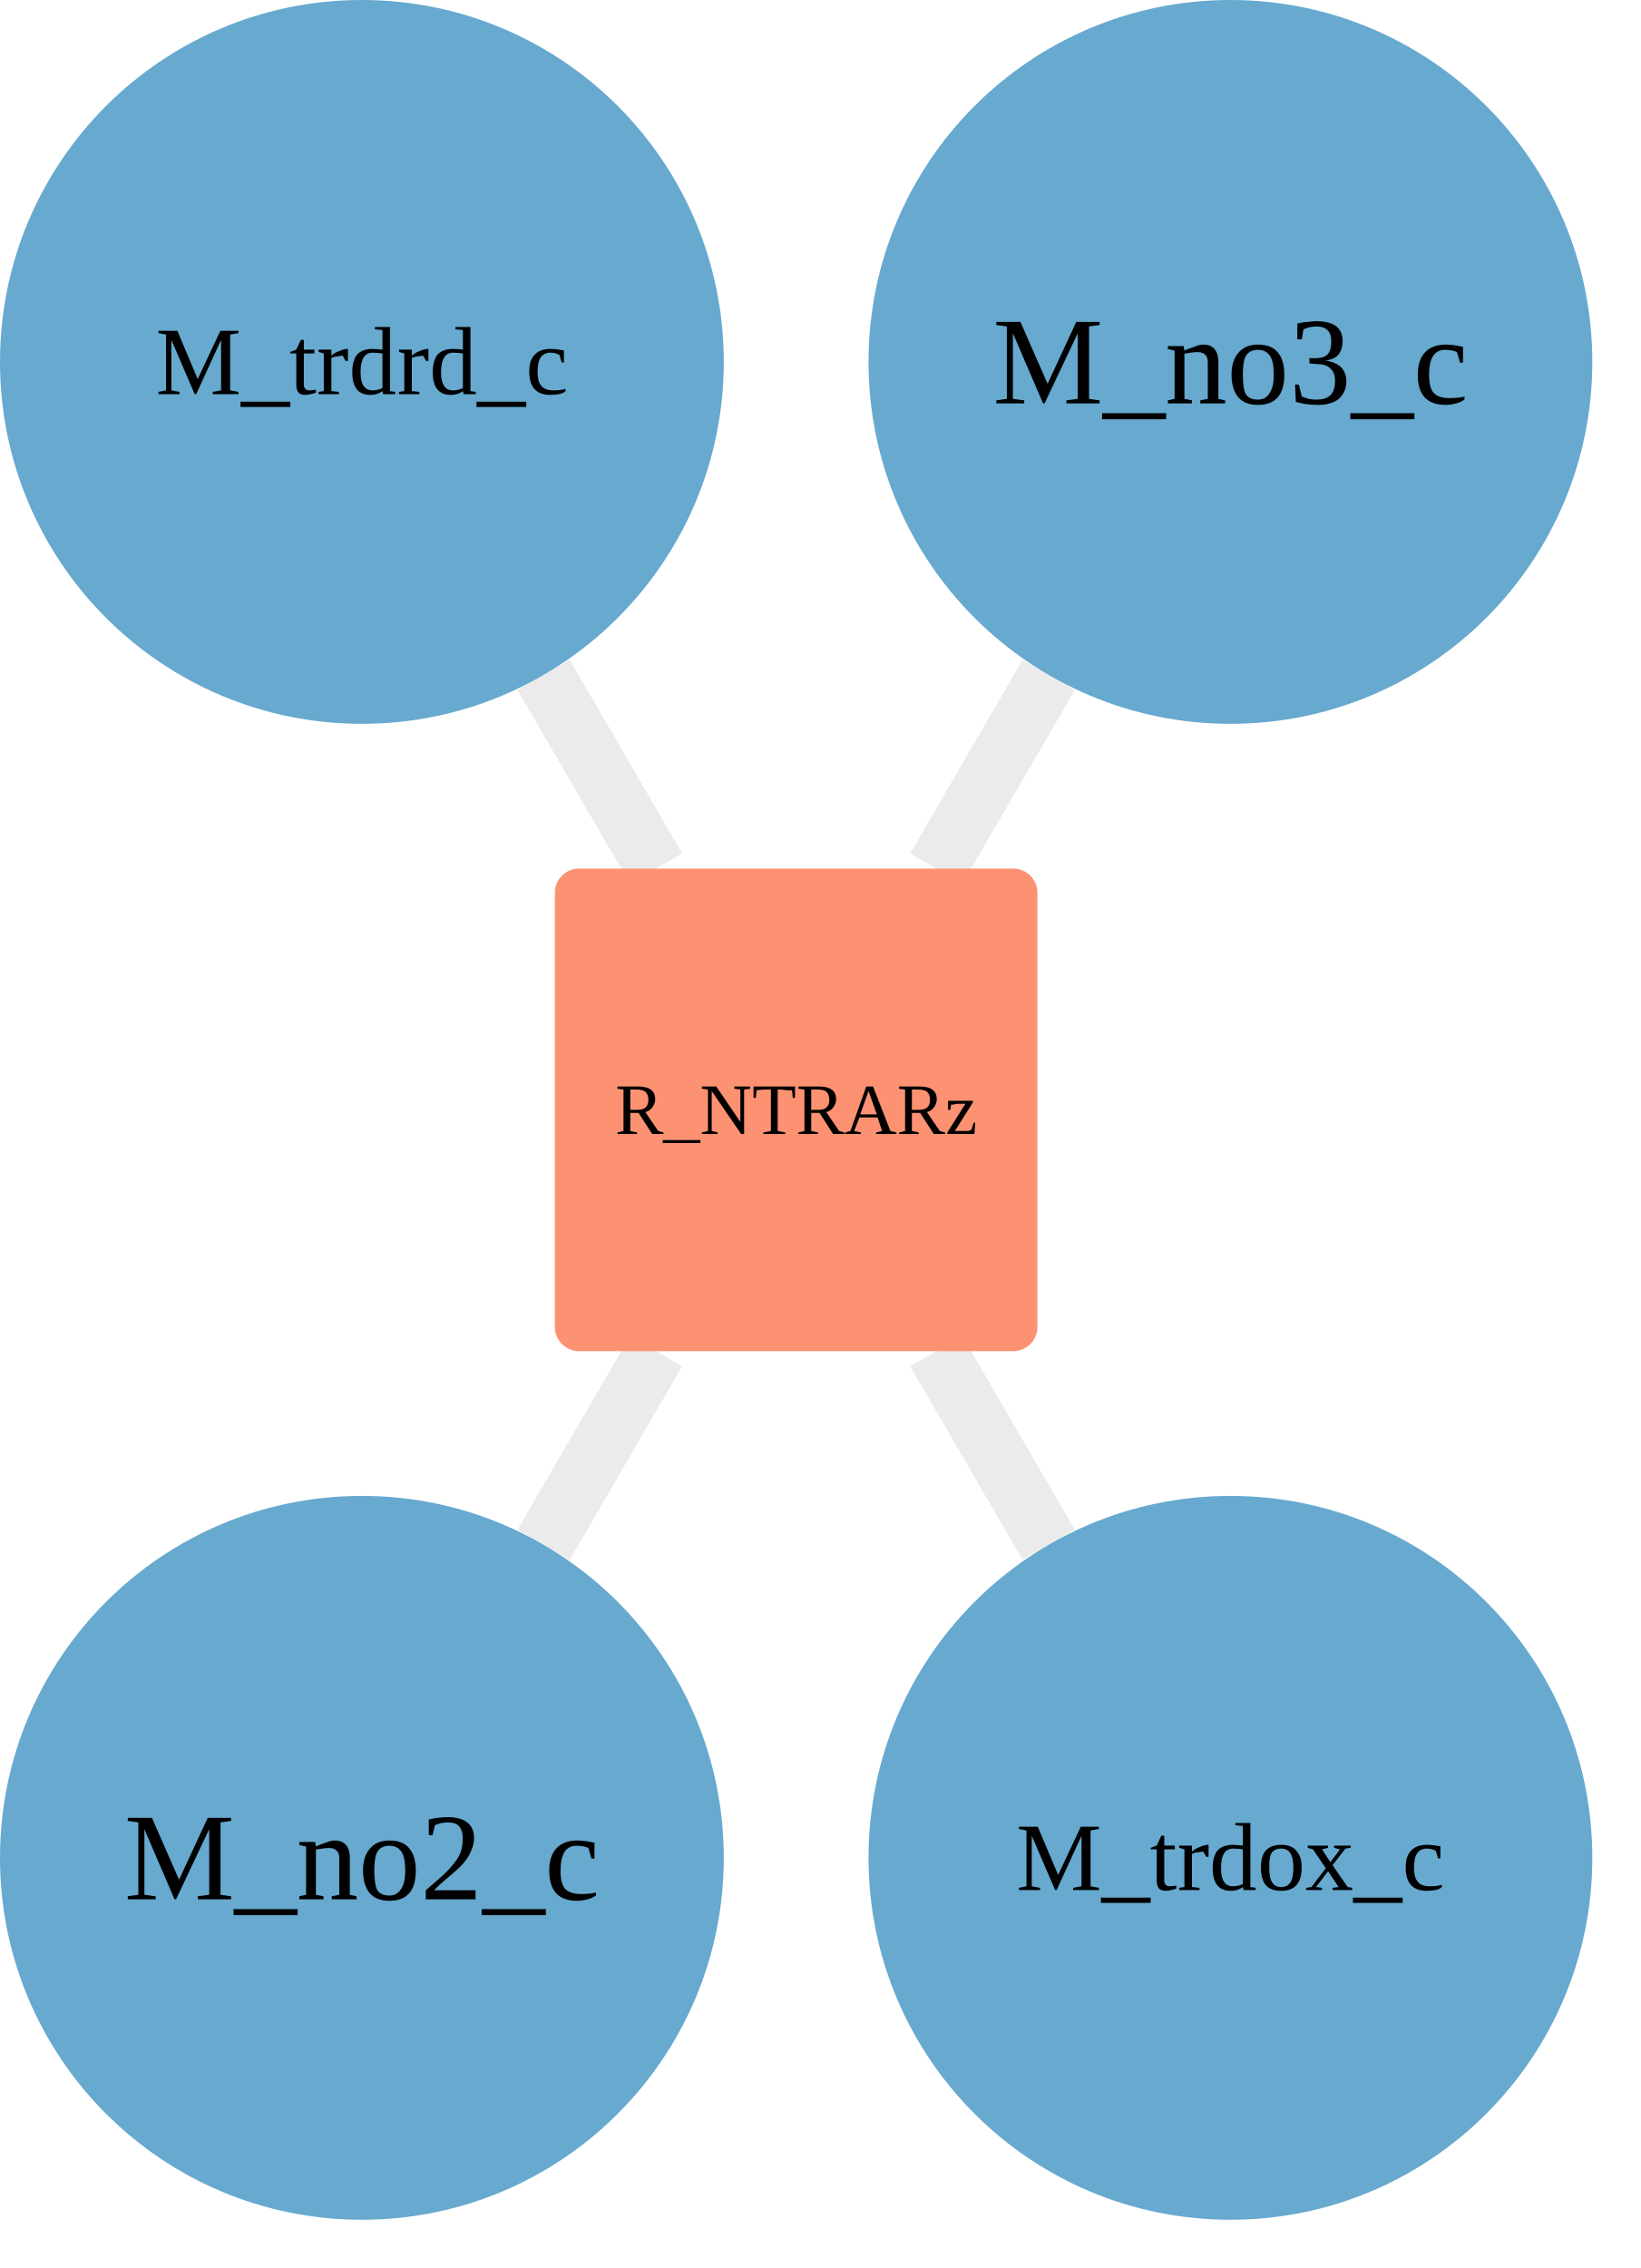
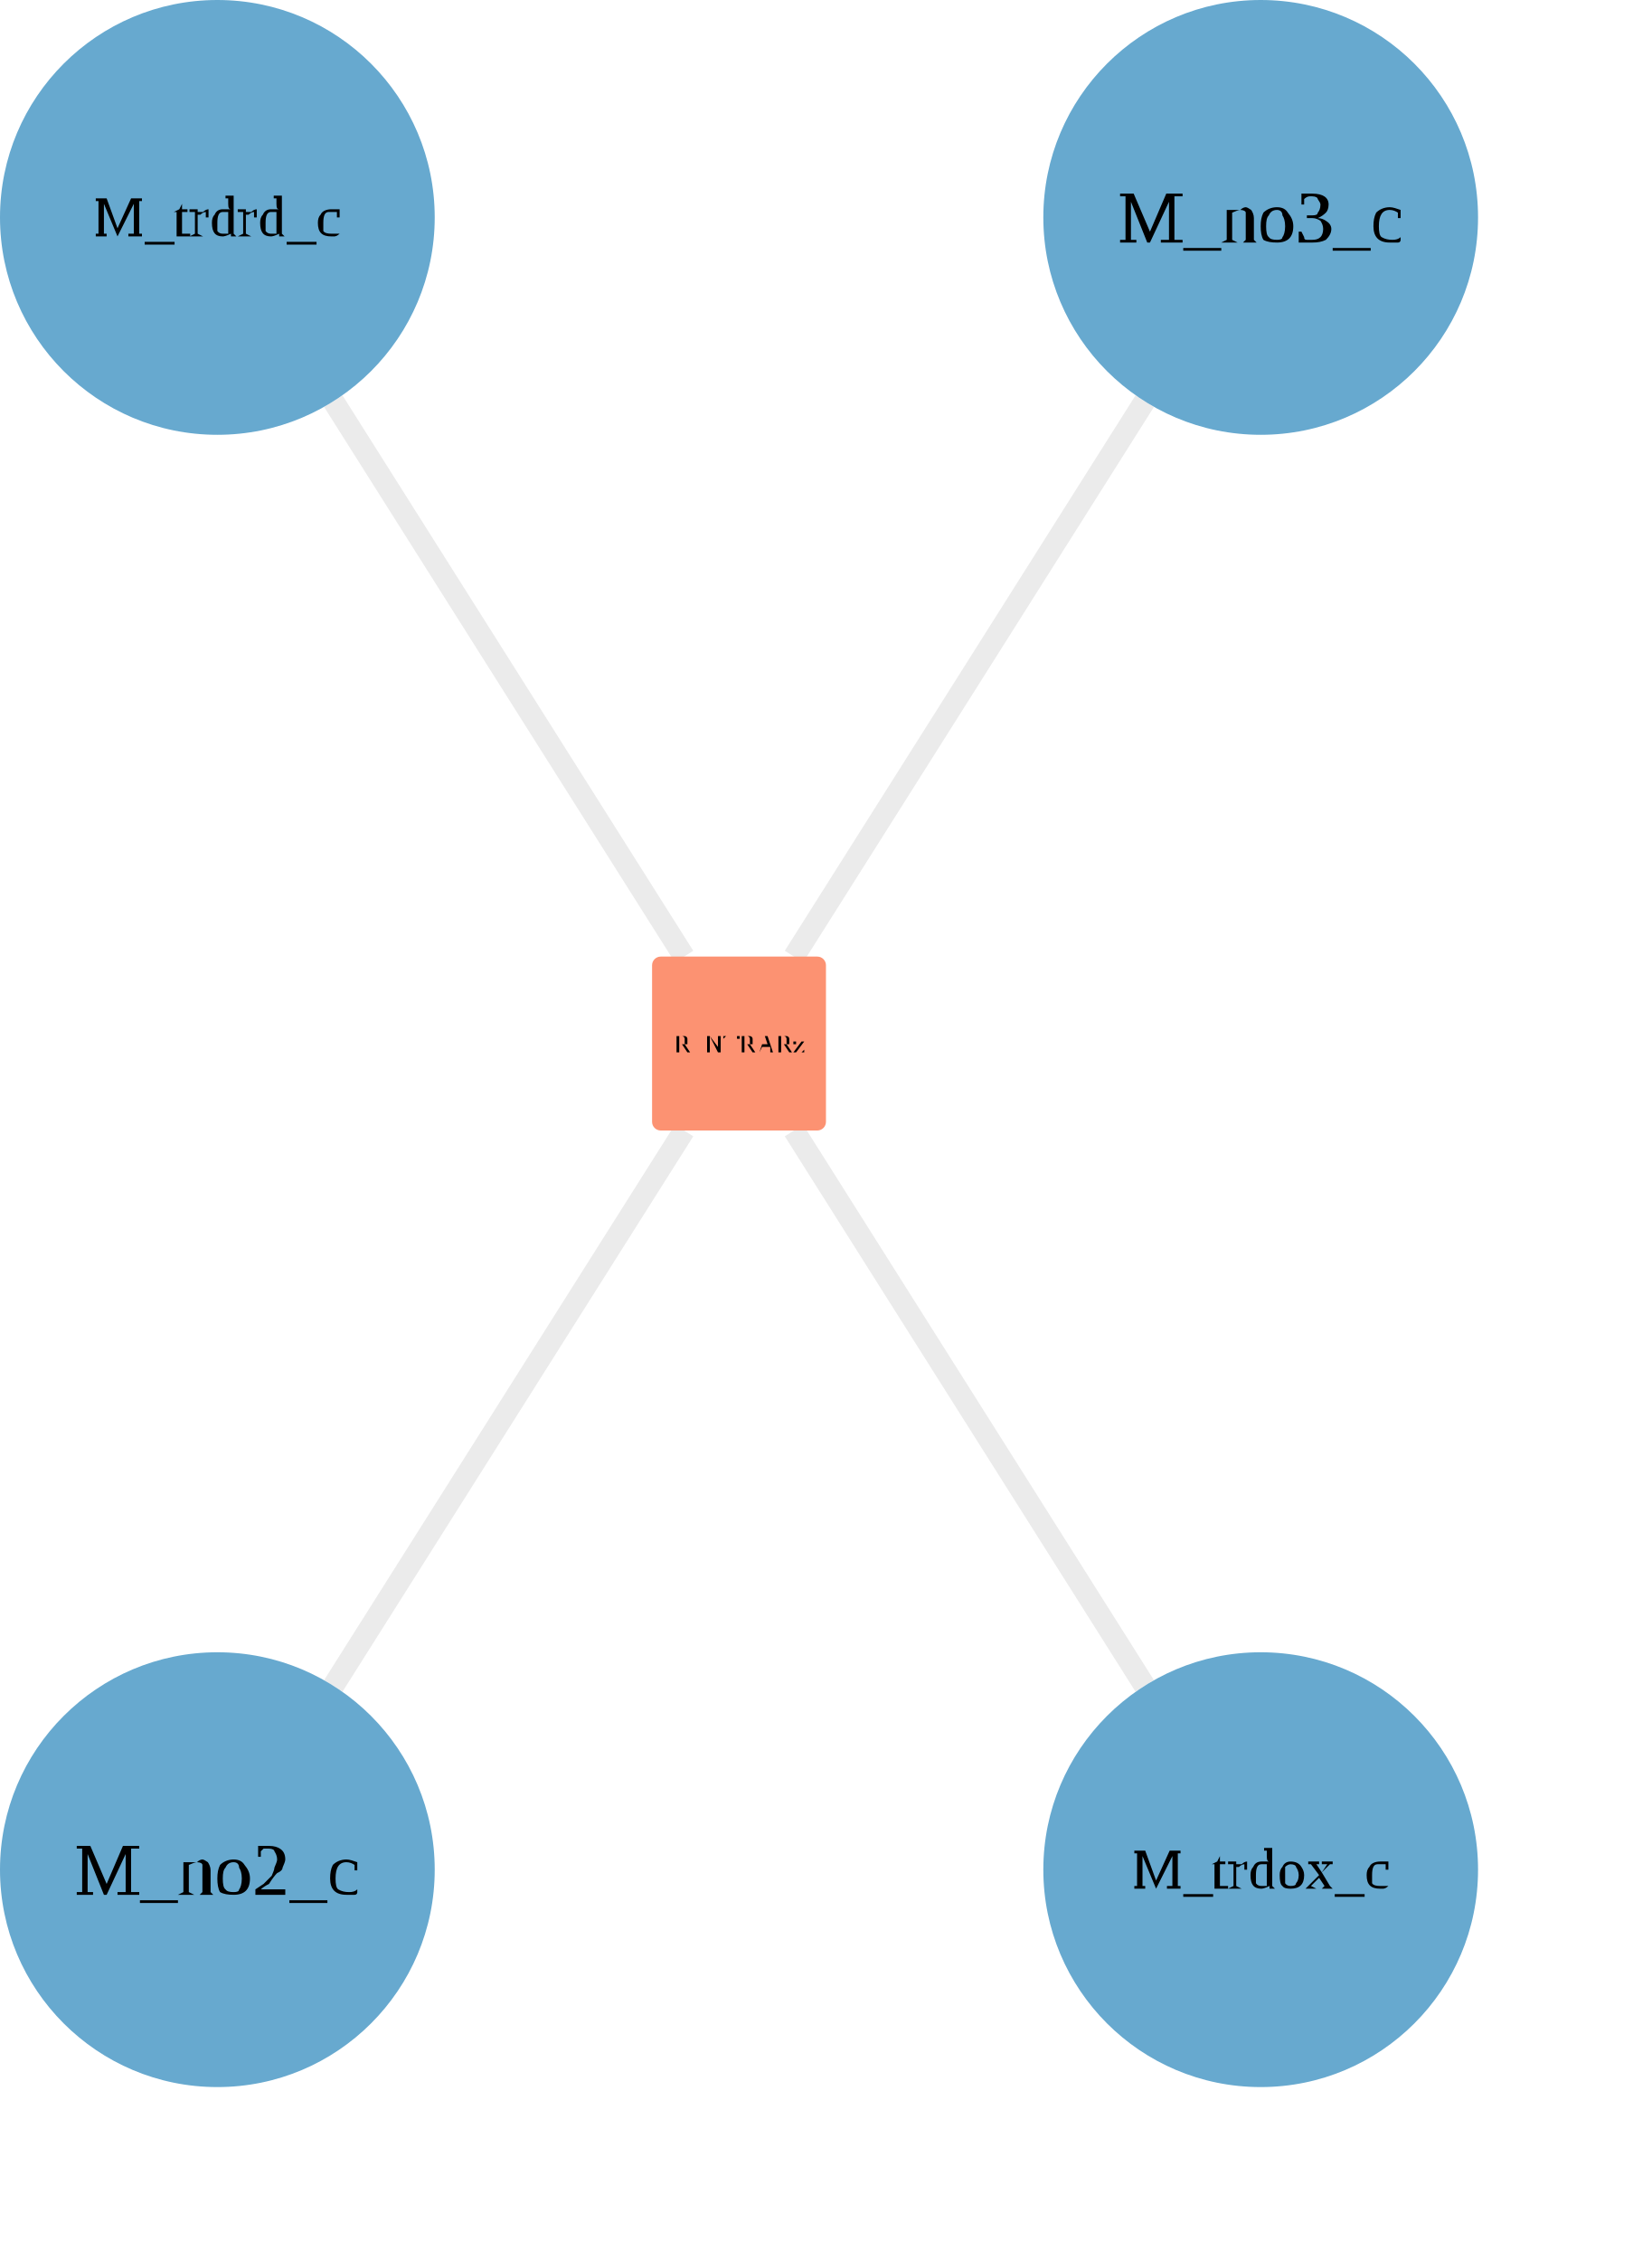
- <svg xmlns="http://www.w3.org/2000/svg" width="34" height="47" viewbox="0 0 44 57" version="1.1">
-   <rect width="34" height="47" fill="rgb(255,255,255)" />
-   <g desc="Graph" transform="translate(8,38) scale(1,-1)">
+ <svg xmlns="http://www.w3.org/2000/svg" width="9.5" height="13" viewbox="0 0 19.5 23" version="1.1">
+   <rect width="9.5" height="13" fill="rgb(255,255,255)" />
+   <g desc="Graph" transform="translate(8,4) scale(1,-1)">
    <g id="Edges" desc="This is the group of edges">
      <g id="0">
-         <path d="M 13.734,24.014 L 11.403,20" fill="none" stroke-width="1.25" stroke-opacity="1" stroke="rgb(235,235,235)" />
+         <path d="M -1.417,1.693 L -3.434,-1.5" fill="none" stroke-width="0.125" stroke-opacity="1" stroke="rgb(235,235,235)" />
      </g>
      <g id="1">
-         <path d="M 3.266,24.014 L 5.597,20" fill="none" stroke-width="1.25" stroke-opacity="1" stroke="rgb(235,235,235)" />
+         <path d="M -6.083,1.693 L -4.066,-1.5" fill="none" stroke-width="0.125" stroke-opacity="1" stroke="rgb(235,235,235)" />
      </g>
      <g id="2">
-         <path d="M 11.403,10 L 13.734,5.986" fill="none" stroke-width="1.25" stroke-opacity="1" stroke="rgb(235,235,235)" />
+         <path d="M -3.434,-2.5 L -1.417,-5.693" fill="none" stroke-width="0.125" stroke-opacity="1" stroke="rgb(235,235,235)" />
      </g>
      <g id="3">
-         <path d="M 5.597,10 L 3.266,5.986" fill="none" stroke-width="1.25" stroke-opacity="1" stroke="rgb(235,235,235)" />
+         <path d="M -4.066,-2.5 L -6.083,-5.693" fill="none" stroke-width="0.125" stroke-opacity="1" stroke="rgb(235,235,235)" />
      </g>
    </g>
    <g id="Nodes" desc="This is the group of nodes">
      <g id="0">
-         <ellipse cx="-0.5" cy="30.5" rx="7.5" ry="7.5" fill="rgb(103,169,207)" fill-opacity="1" />
-         <text x="-0.5" y="-29.833" font-size="2" text-anchor="middle" transform="scale(1,-1)" stroke-width="0" fill="rgb(0,0,0)" fill-opacity="1">M_trdrd_c</text>
+         <ellipse cx="-6.75" cy="2.75" rx="1.25" ry="1.25" fill="rgb(103,169,207)" fill-opacity="1" />
+         <text x="-6.75" y="-2.639" font-size="0.333" text-anchor="middle" transform="scale(1,-1)" stroke-width="0" fill="rgb(0,0,0)" fill-opacity="1">M_trdrd_c</text>
      </g>
      <g id="1">
-         <ellipse cx="-0.5" cy="-0.5" rx="7.5" ry="7.5" fill="rgb(103,169,207)" fill-opacity="1" />
-         <text x="-0.5" y="1.357" font-size="2.571" text-anchor="middle" transform="scale(1,-1)" stroke-width="0" fill="rgb(0,0,0)" fill-opacity="1">M_no2_c</text>
+         <rect x="-4.25" y="-2.5" width="1" height="1" rx="0.05" ry="0.05" fill="rgb(252,146,114)" fill-opacity="1" />
+         <text x="-3.75" y="2.05" font-size="0.15" text-anchor="middle" transform="scale(1,-1)" stroke-width="0" fill="rgb(0,0,0)" fill-opacity="1">R_NTRARz</text>
      </g>
      <g id="2">
-         <rect x="3.5" y="10" width="10" height="10" rx="0.5" ry="0.5" fill="rgb(252,146,114)" fill-opacity="1" />
-         <text x="8.5" y="-14.5" font-size="1.5" text-anchor="middle" transform="scale(1,-1)" stroke-width="0" fill="rgb(0,0,0)" fill-opacity="1">R_NTRARz</text>
+         <ellipse cx="-0.75" cy="2.75" rx="1.25" ry="1.25" fill="rgb(103,169,207)" fill-opacity="1" />
+         <text x="-0.75" y="-2.607" font-size="0.429" text-anchor="middle" transform="scale(1,-1)" stroke-width="0" fill="rgb(0,0,0)" fill-opacity="1">M_no3_c</text>
      </g>
      <g id="3">
-         <ellipse cx="17.5" cy="30.5" rx="7.5" ry="7.5" fill="rgb(103,169,207)" fill-opacity="1" />
-         <text x="17.5" y="-29.643" font-size="2.571" text-anchor="middle" transform="scale(1,-1)" stroke-width="0" fill="rgb(0,0,0)" fill-opacity="1">M_no3_c</text>
+         <ellipse cx="-6.75" cy="-6.75" rx="1.25" ry="1.25" fill="rgb(103,169,207)" fill-opacity="1" />
+         <text x="-6.75" y="6.893" font-size="0.429" text-anchor="middle" transform="scale(1,-1)" stroke-width="0" fill="rgb(0,0,0)" fill-opacity="1">M_no2_c</text>
      </g>
      <g id="4">
-         <ellipse cx="17.5" cy="-0.5" rx="7.5" ry="7.5" fill="rgb(103,169,207)" fill-opacity="1" />
-         <text x="17.5" y="1.167" font-size="2" text-anchor="middle" transform="scale(1,-1)" stroke-width="0" fill="rgb(0,0,0)" fill-opacity="1">M_trdox_c</text>
+         <ellipse cx="-0.75" cy="-6.75" rx="1.25" ry="1.25" fill="rgb(103,169,207)" fill-opacity="1" />
+         <text x="-0.75" y="6.861" font-size="0.333" text-anchor="middle" transform="scale(1,-1)" stroke-width="0" fill="rgb(0,0,0)" fill-opacity="1">M_trdox_c</text>
      </g>
    </g>
  </g>
</svg>
